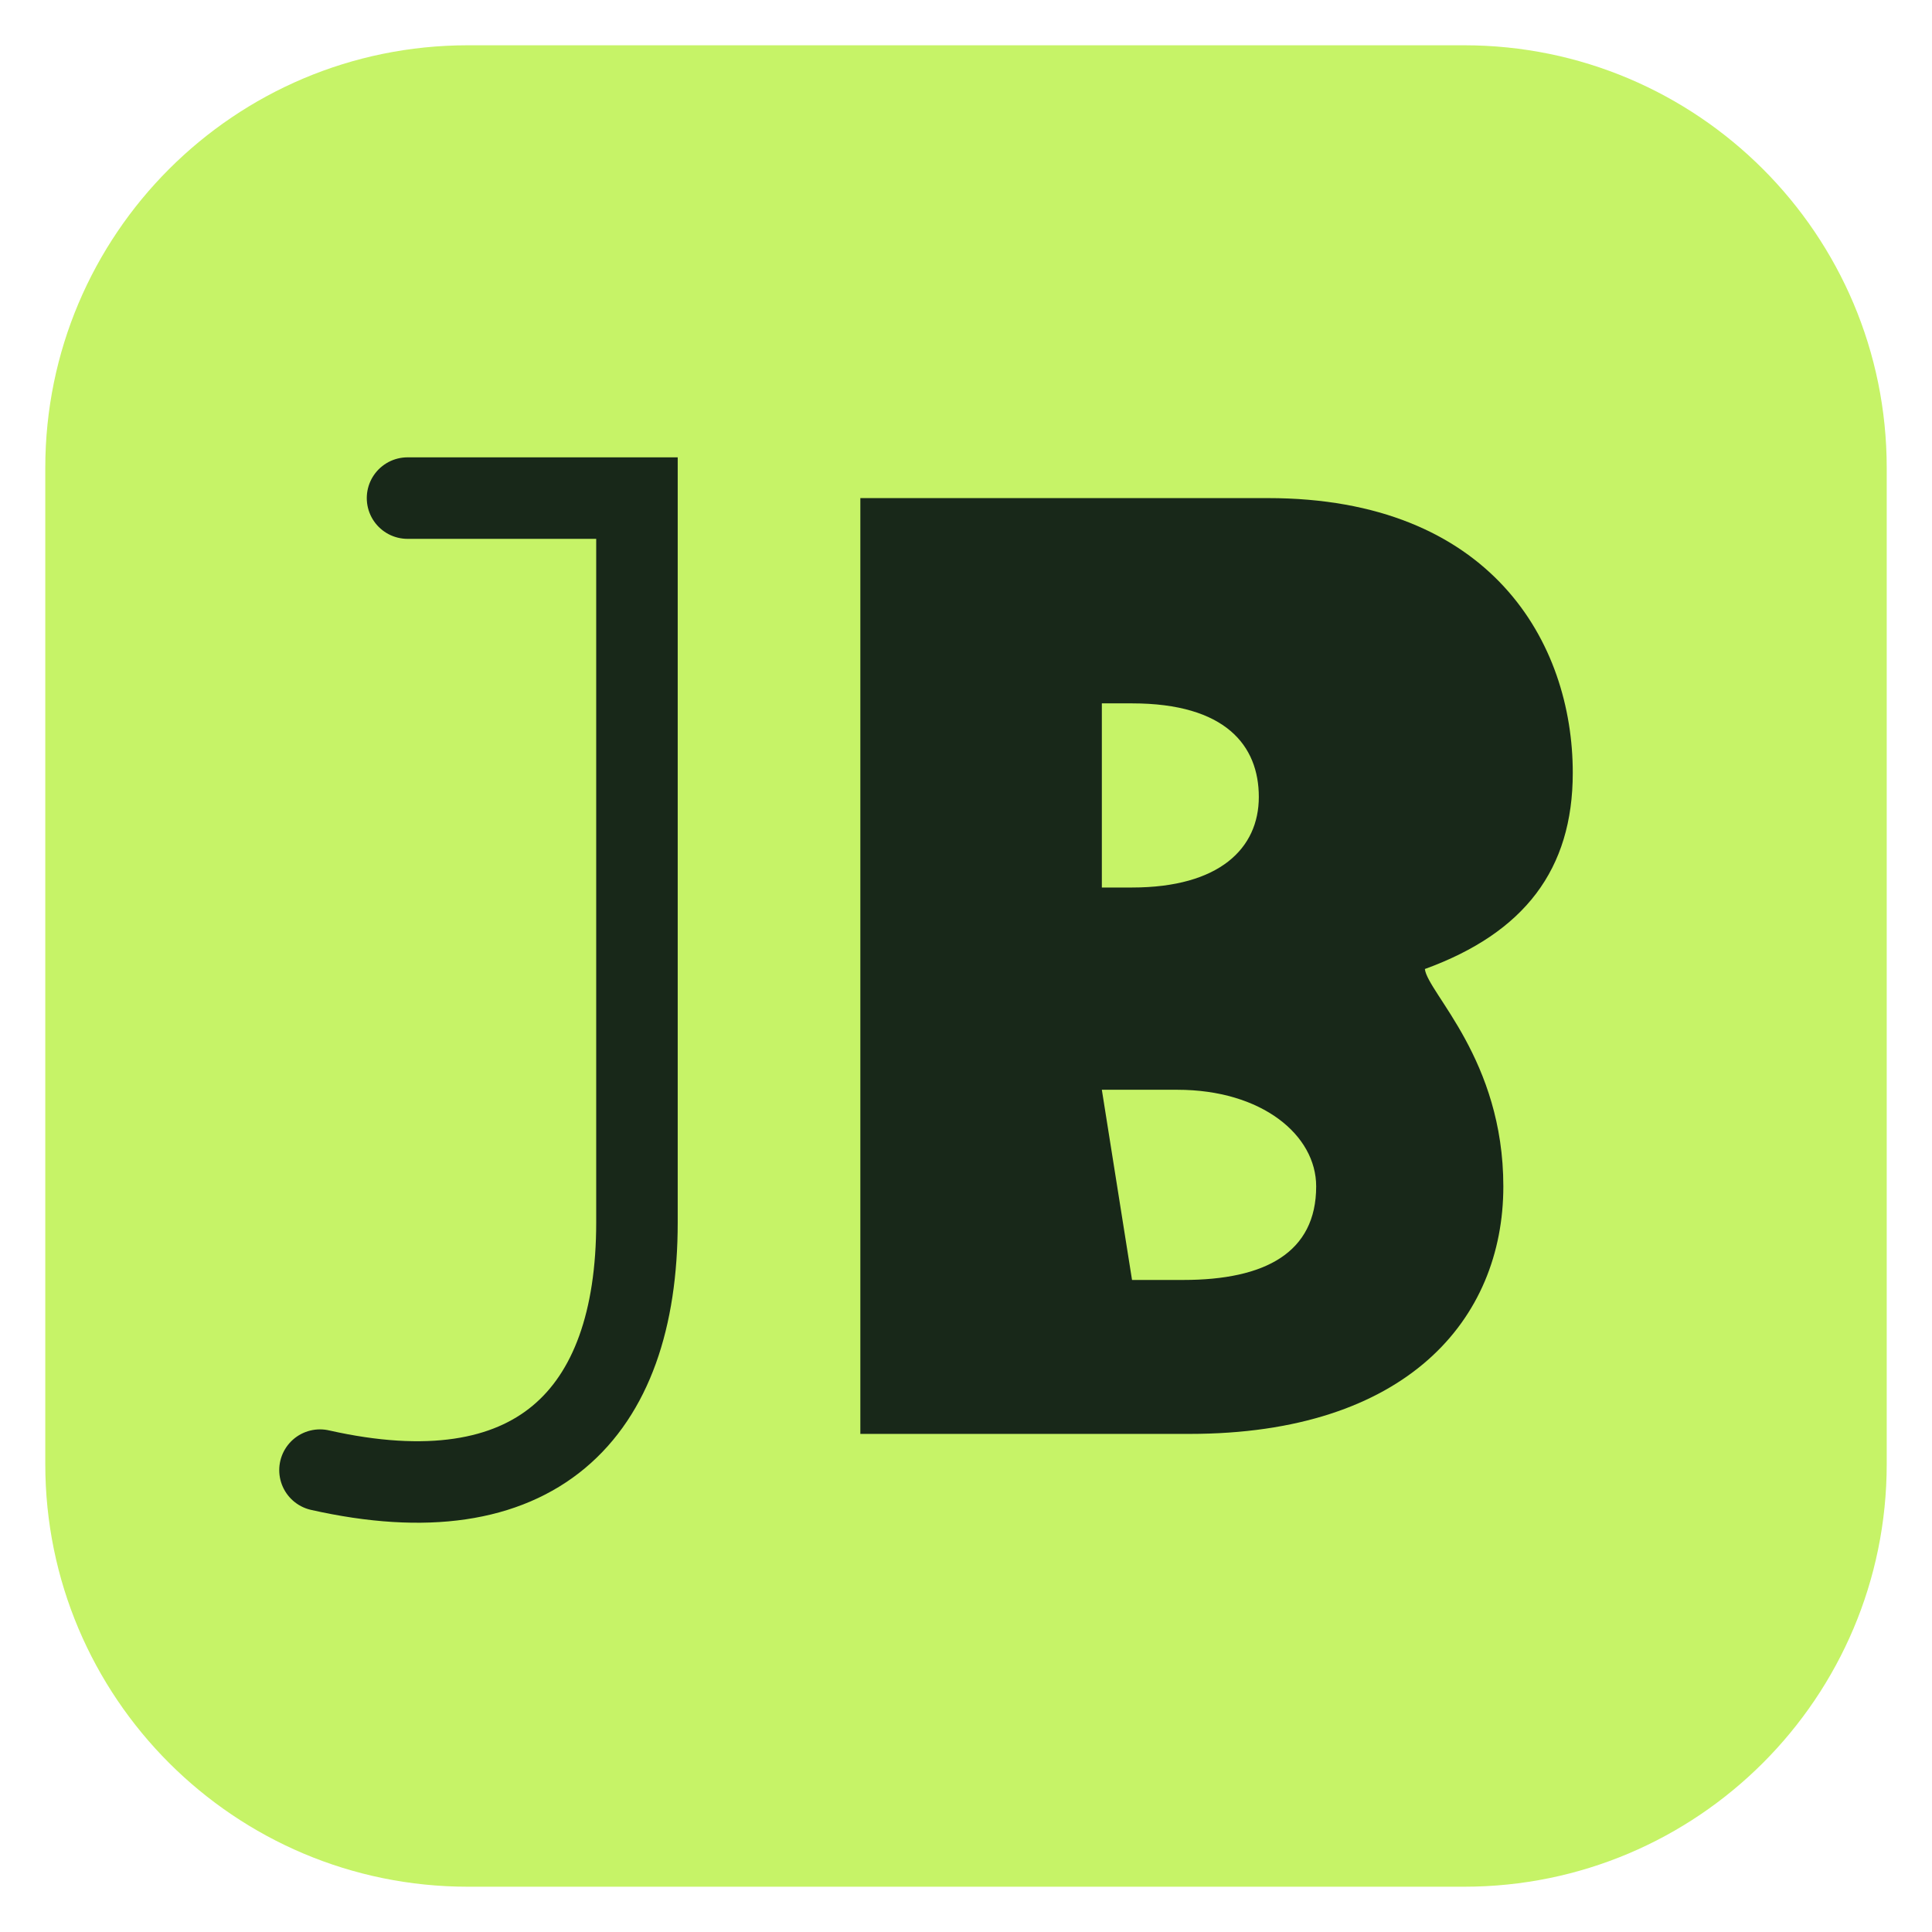
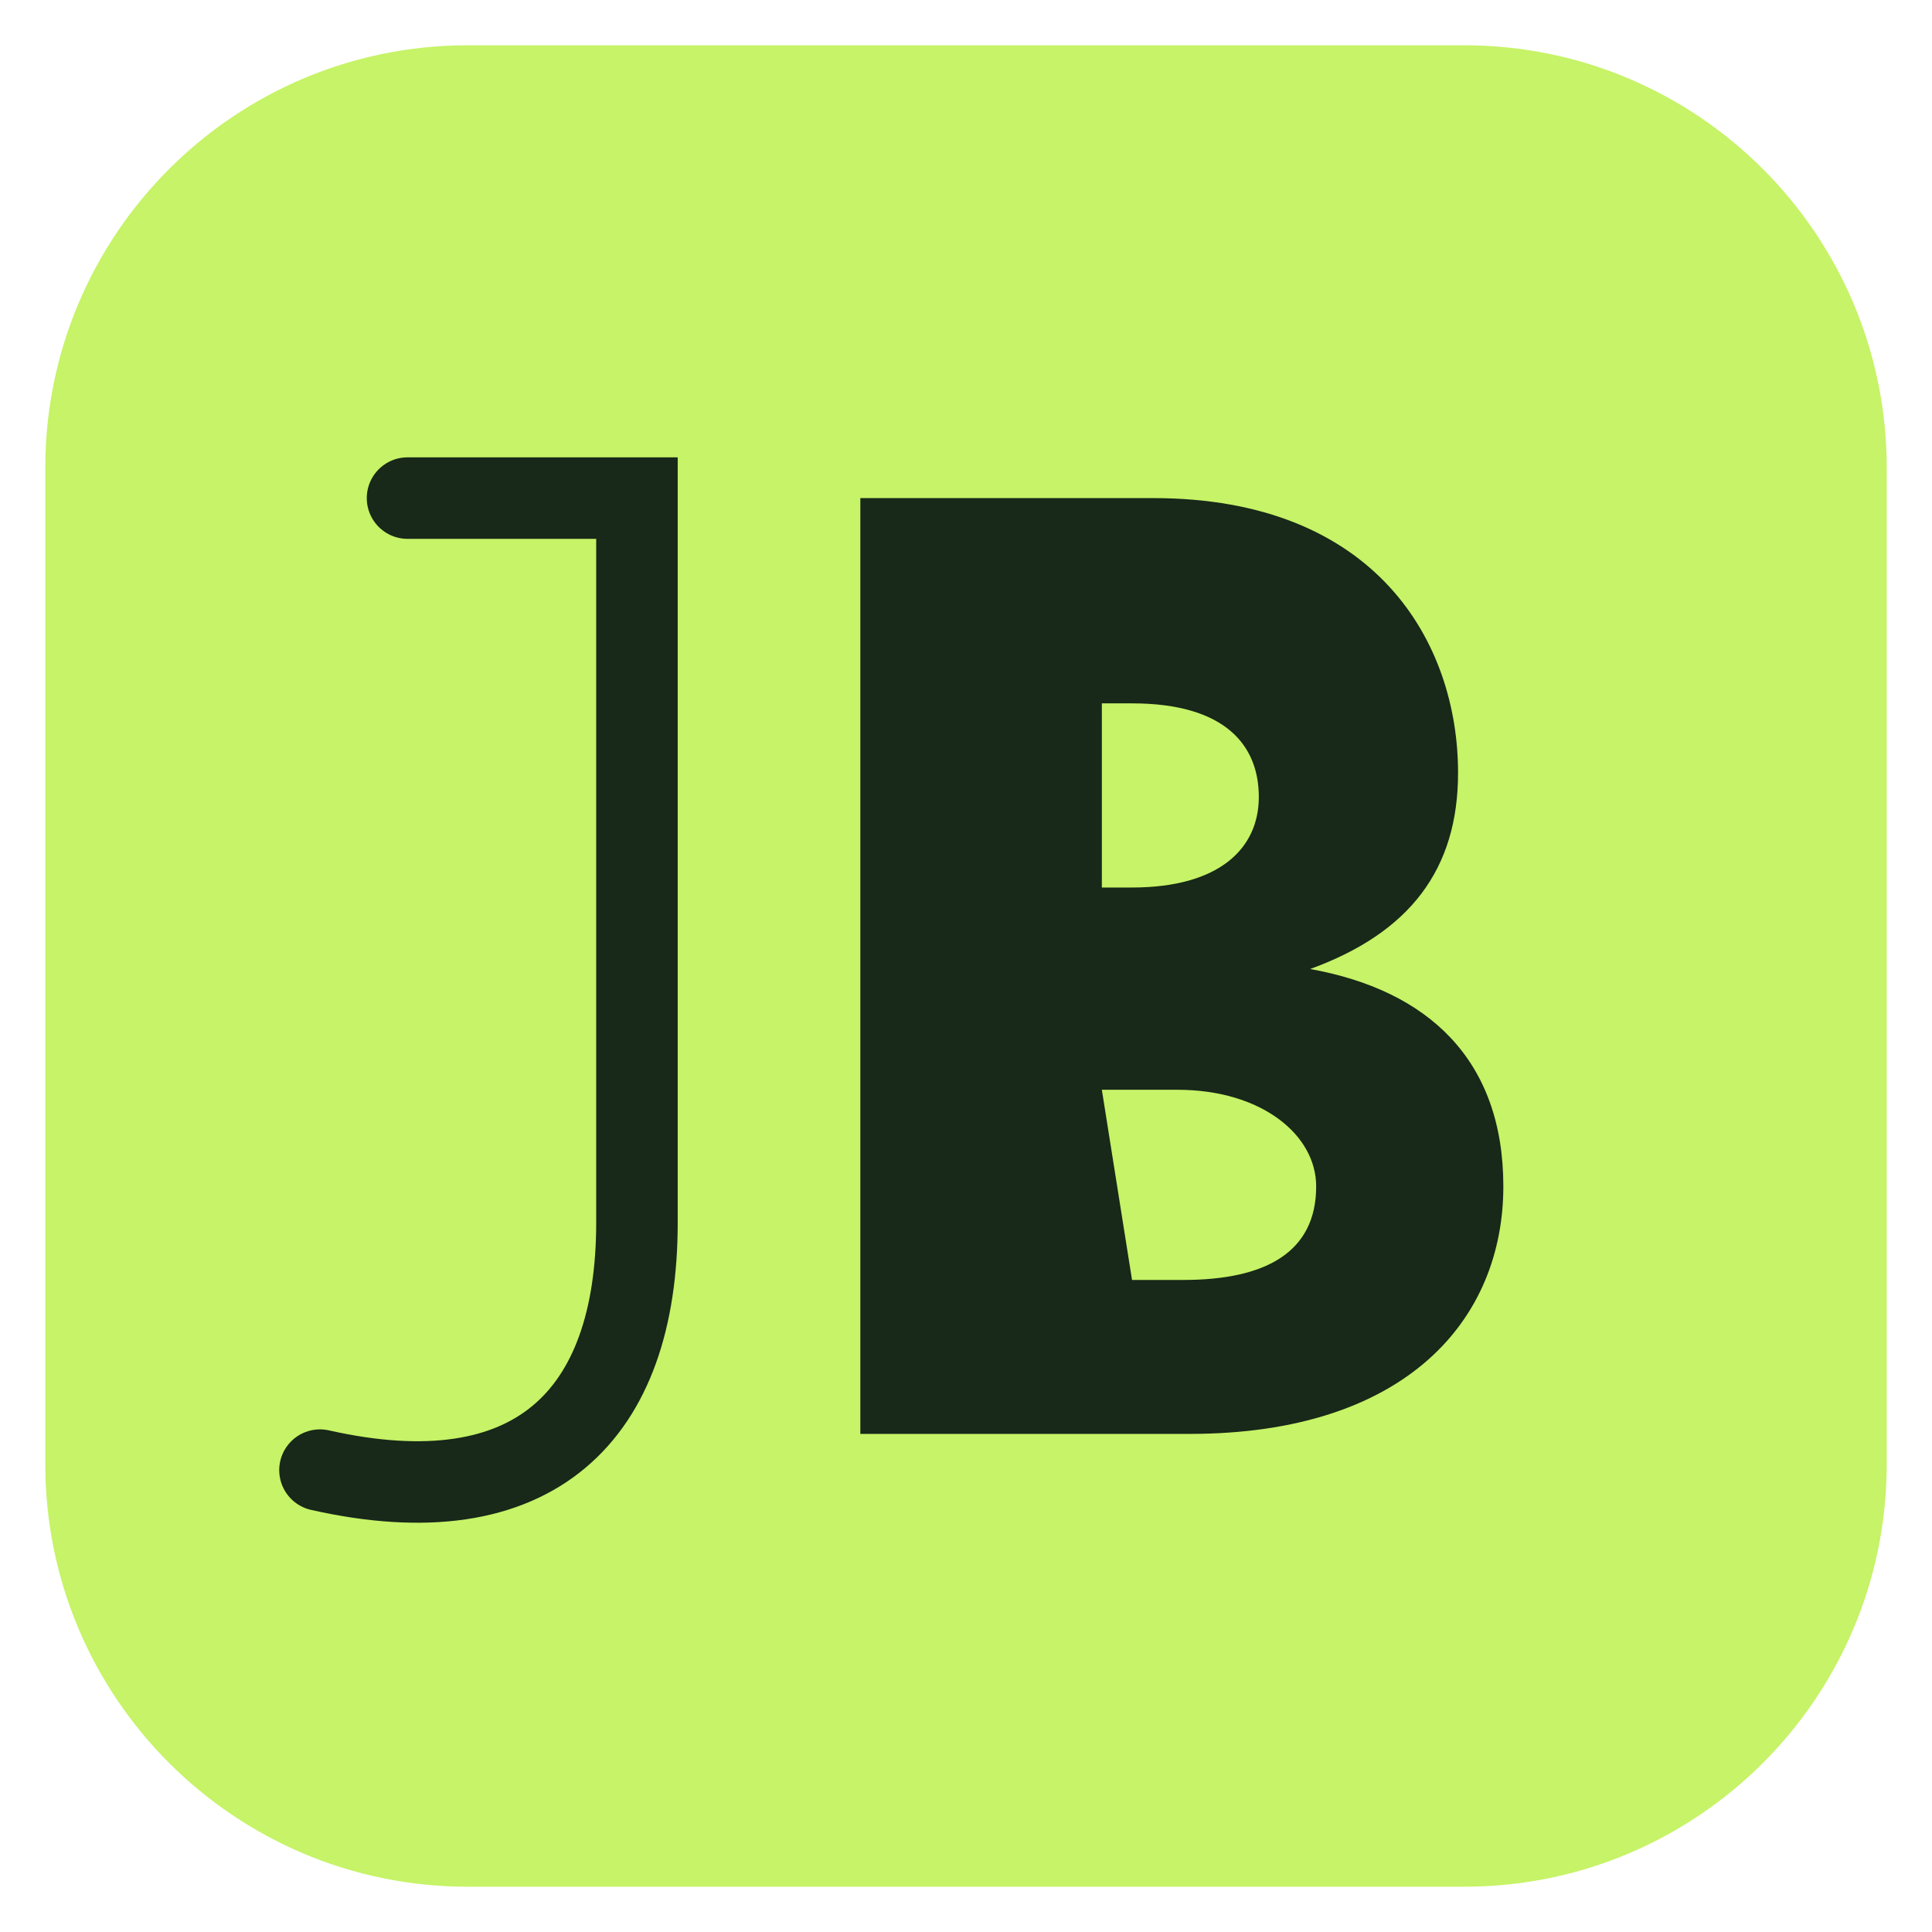
<svg xmlns="http://www.w3.org/2000/svg" viewBox="0 0 64 64" width="64" height="64">
  <rect x="1.5" y="1.5" width="61" height="61" rx="14" fill="#c6f367" />
  <path d="M13.5 16.5h7.6v24c0 6.4-3.4 9.8-10.5 8.2" stroke="#182819" stroke-width="2.7" stroke-linecap="round" fill="none" />
-   <path d="M28.5 16.5v31h10.9c7.2 0 10.4-3.8 10.4-8.2 0-4.2-2.5-6.4-2.6-7.2 3.3-1.2 4.9-3.3 4.9-6.5 0-4.3-2.7-9.1-10.1-9.1H28.5zm8 6.8h1c3.1 0 4.2 1.4 4.2 3.1s-1.3 3-4.2 3h-1zm0 12.8H39c2.8 0 4.6 1.5 4.6 3.2 0 2.2-1.7 3.1-4.4 3.1h-1.7z" fill="#182819" />
+   <path d="M28.5 16.5v31h10.9c7.2 0 10.4-3.8 10.4-8.2 0-4.2-2.5-6.5-6.4-7.2 3.3-1.2 4.9-3.3 4.9-6.5 0-4.3-2.7-9.1-10.1-9.1H28.5zm8 6.8h1c3.1 0 4.2 1.4 4.2 3.1s-1.3 3-4.2 3h-1zm0 12.8H39c2.8 0 4.6 1.5 4.6 3.2 0 2.2-1.7 3.1-4.4 3.1h-1.7z" fill="#182819" />
</svg>
